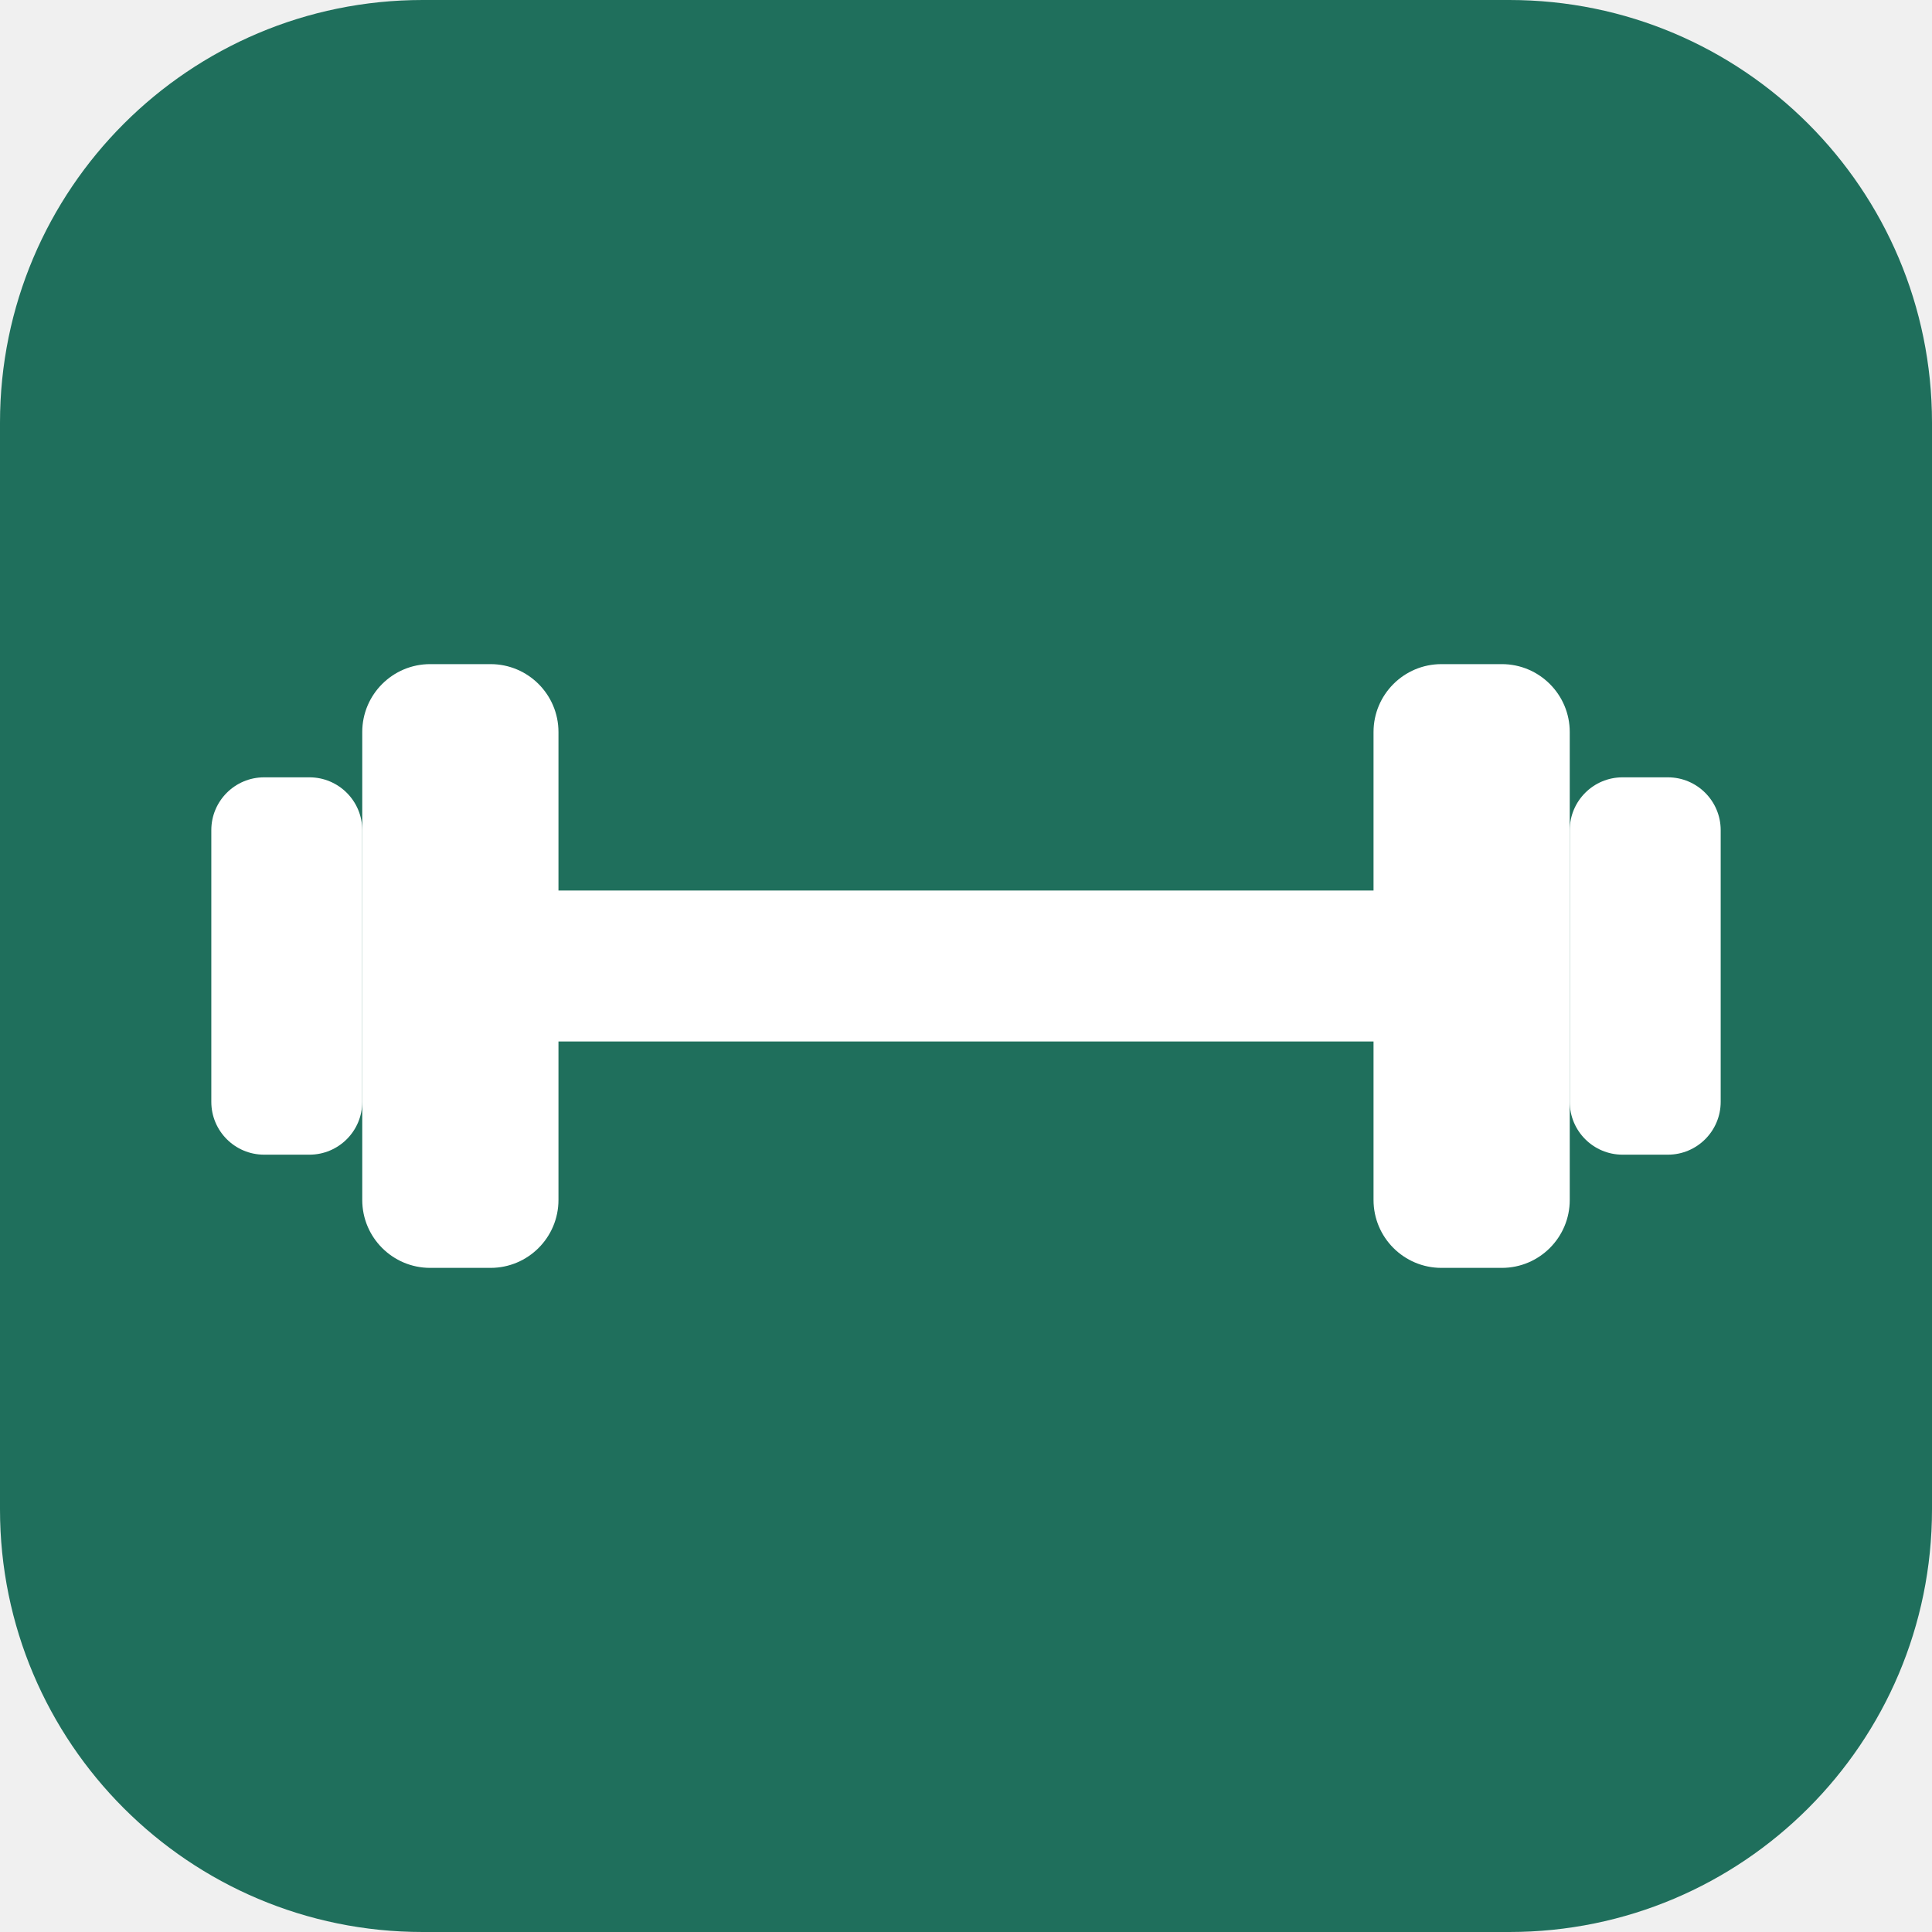
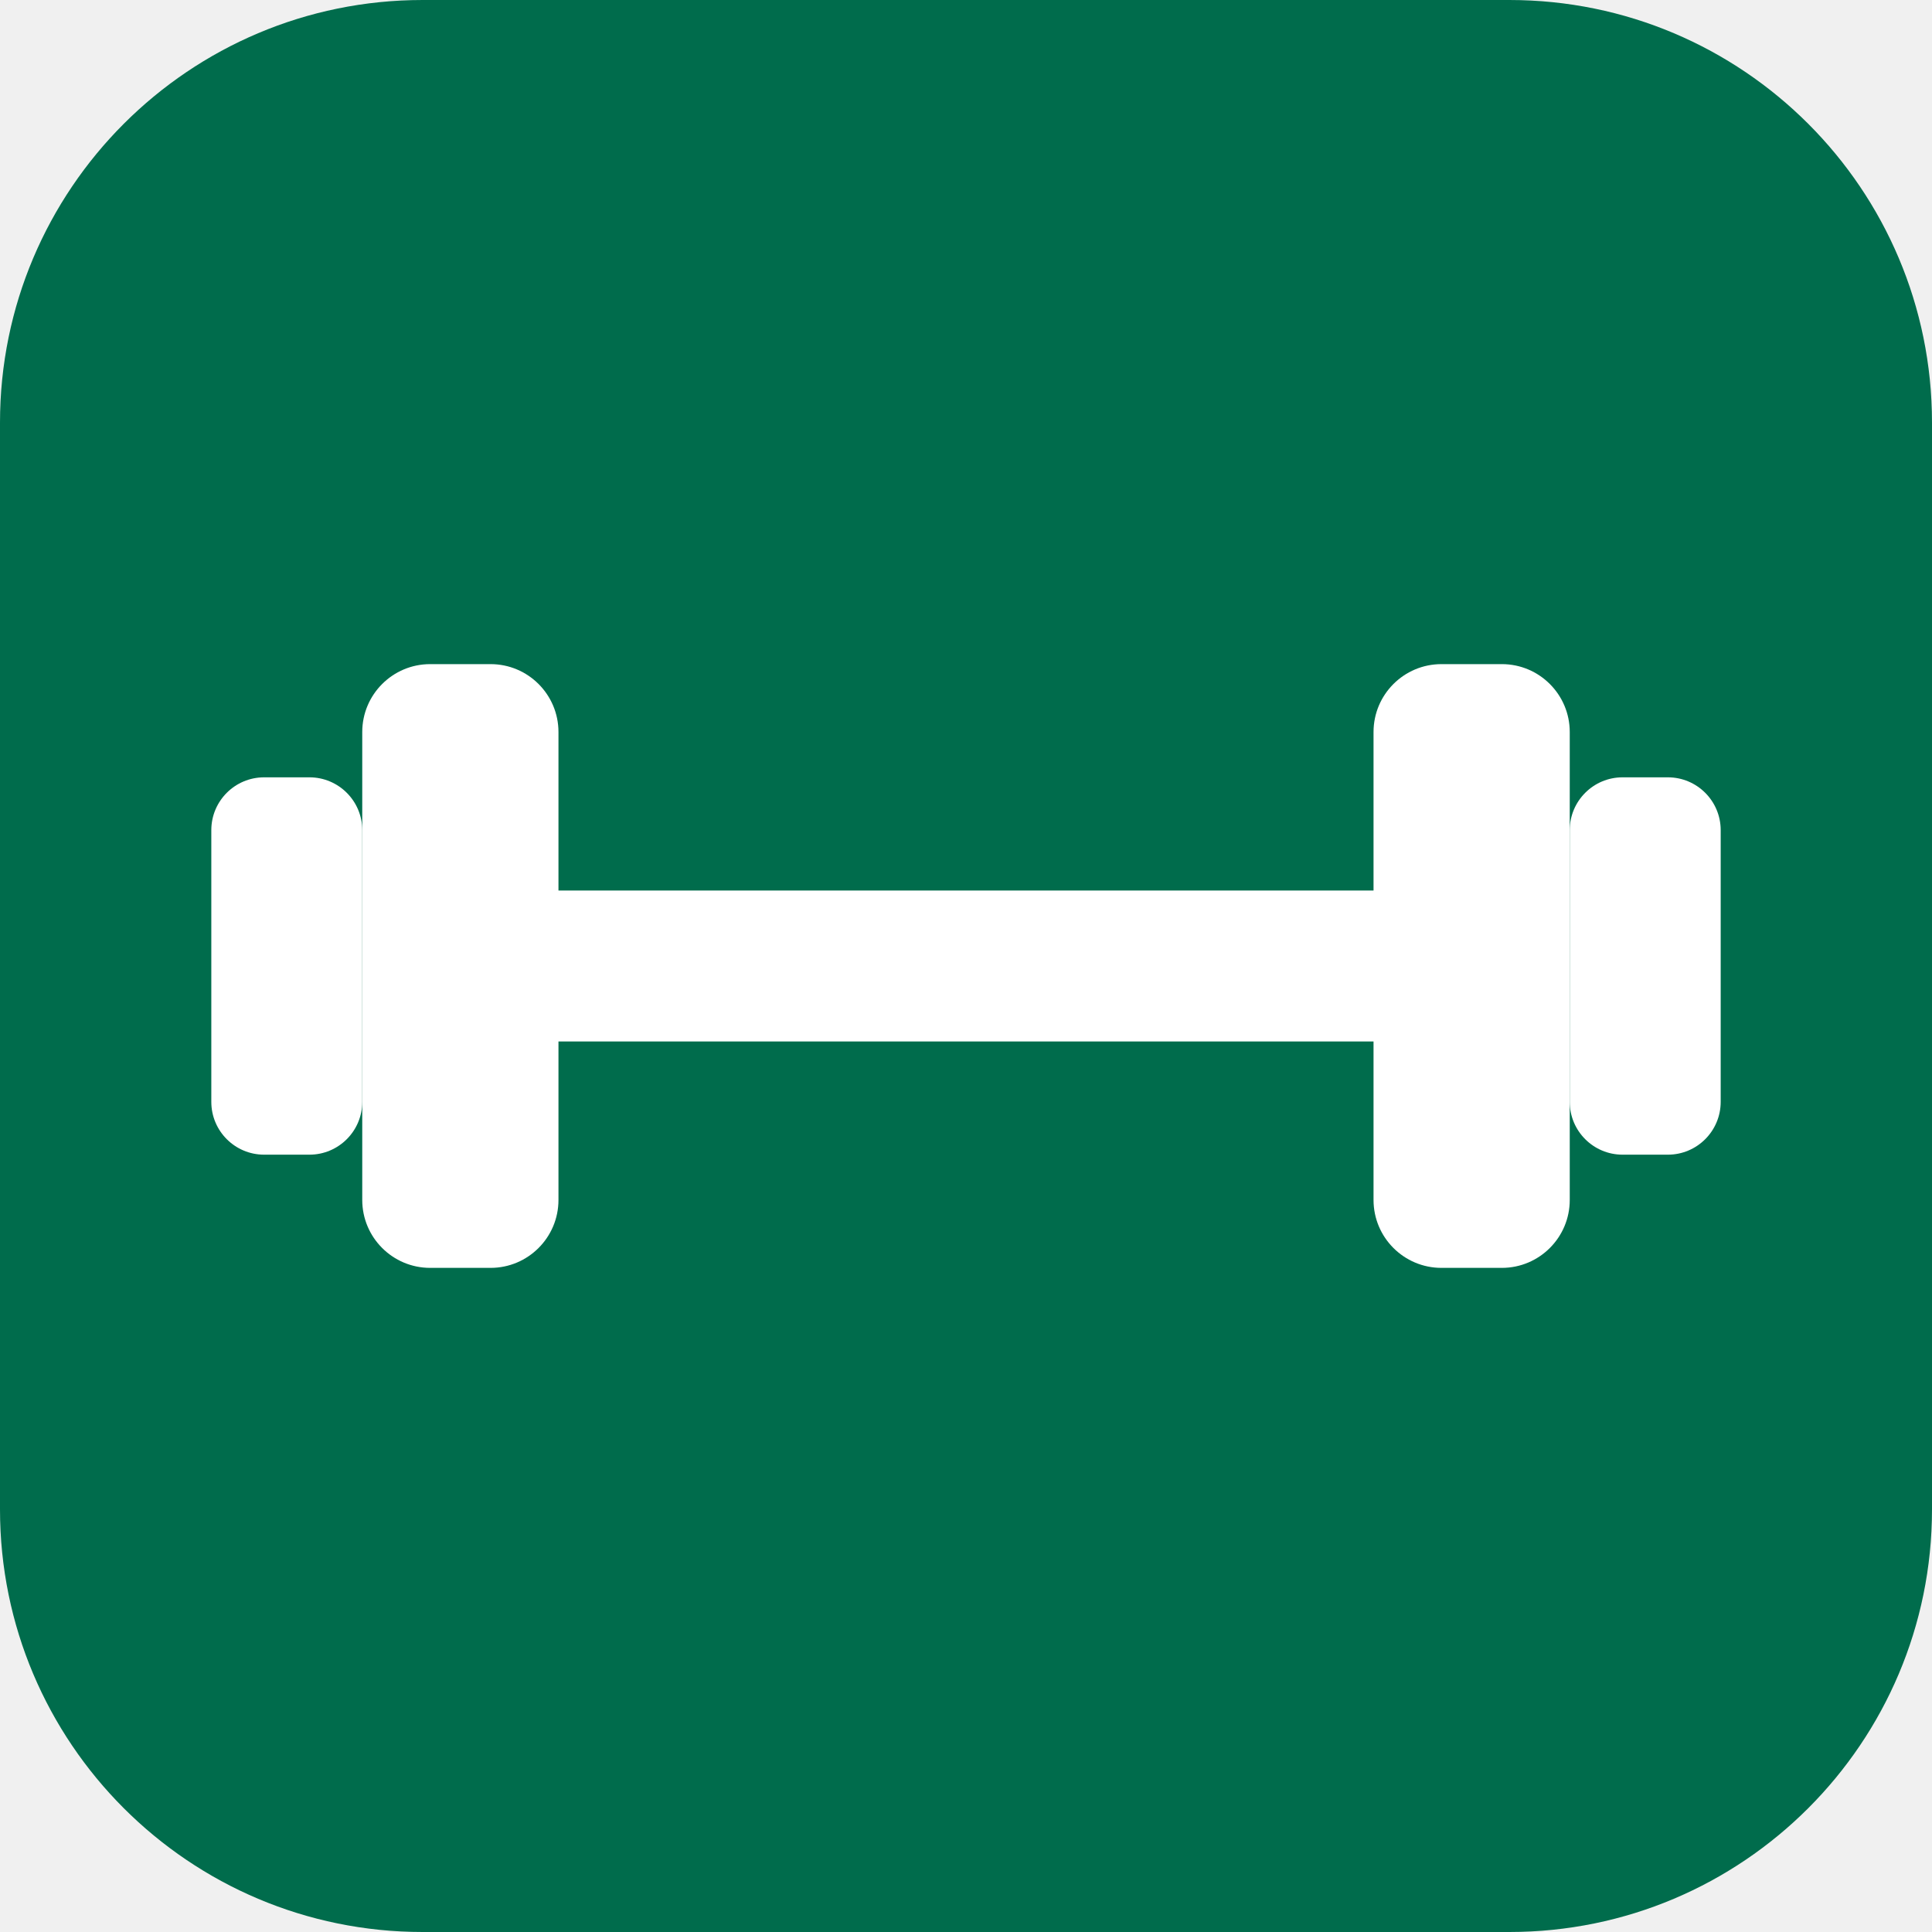
<svg xmlns="http://www.w3.org/2000/svg" viewBox="0 0 512 512">
-   <rect width="512" height="512" rx="112" fill="#1f6f5c" />
+   <rect width="512" height="512" rx="112" fill="#006c4c" />
  <g fill="#ffffff">
    <rect x="136" y="236" width="240" height="40" rx="12" />
    <rect x="96" y="176" width="52" height="160" rx="18" />
    <rect x="364" y="176" width="52" height="160" rx="18" />
    <rect x="56" y="206" width="40" height="100" rx="14" />
    <rect x="416" y="206" width="40" height="100" rx="14" />
  </g>
</svg>
